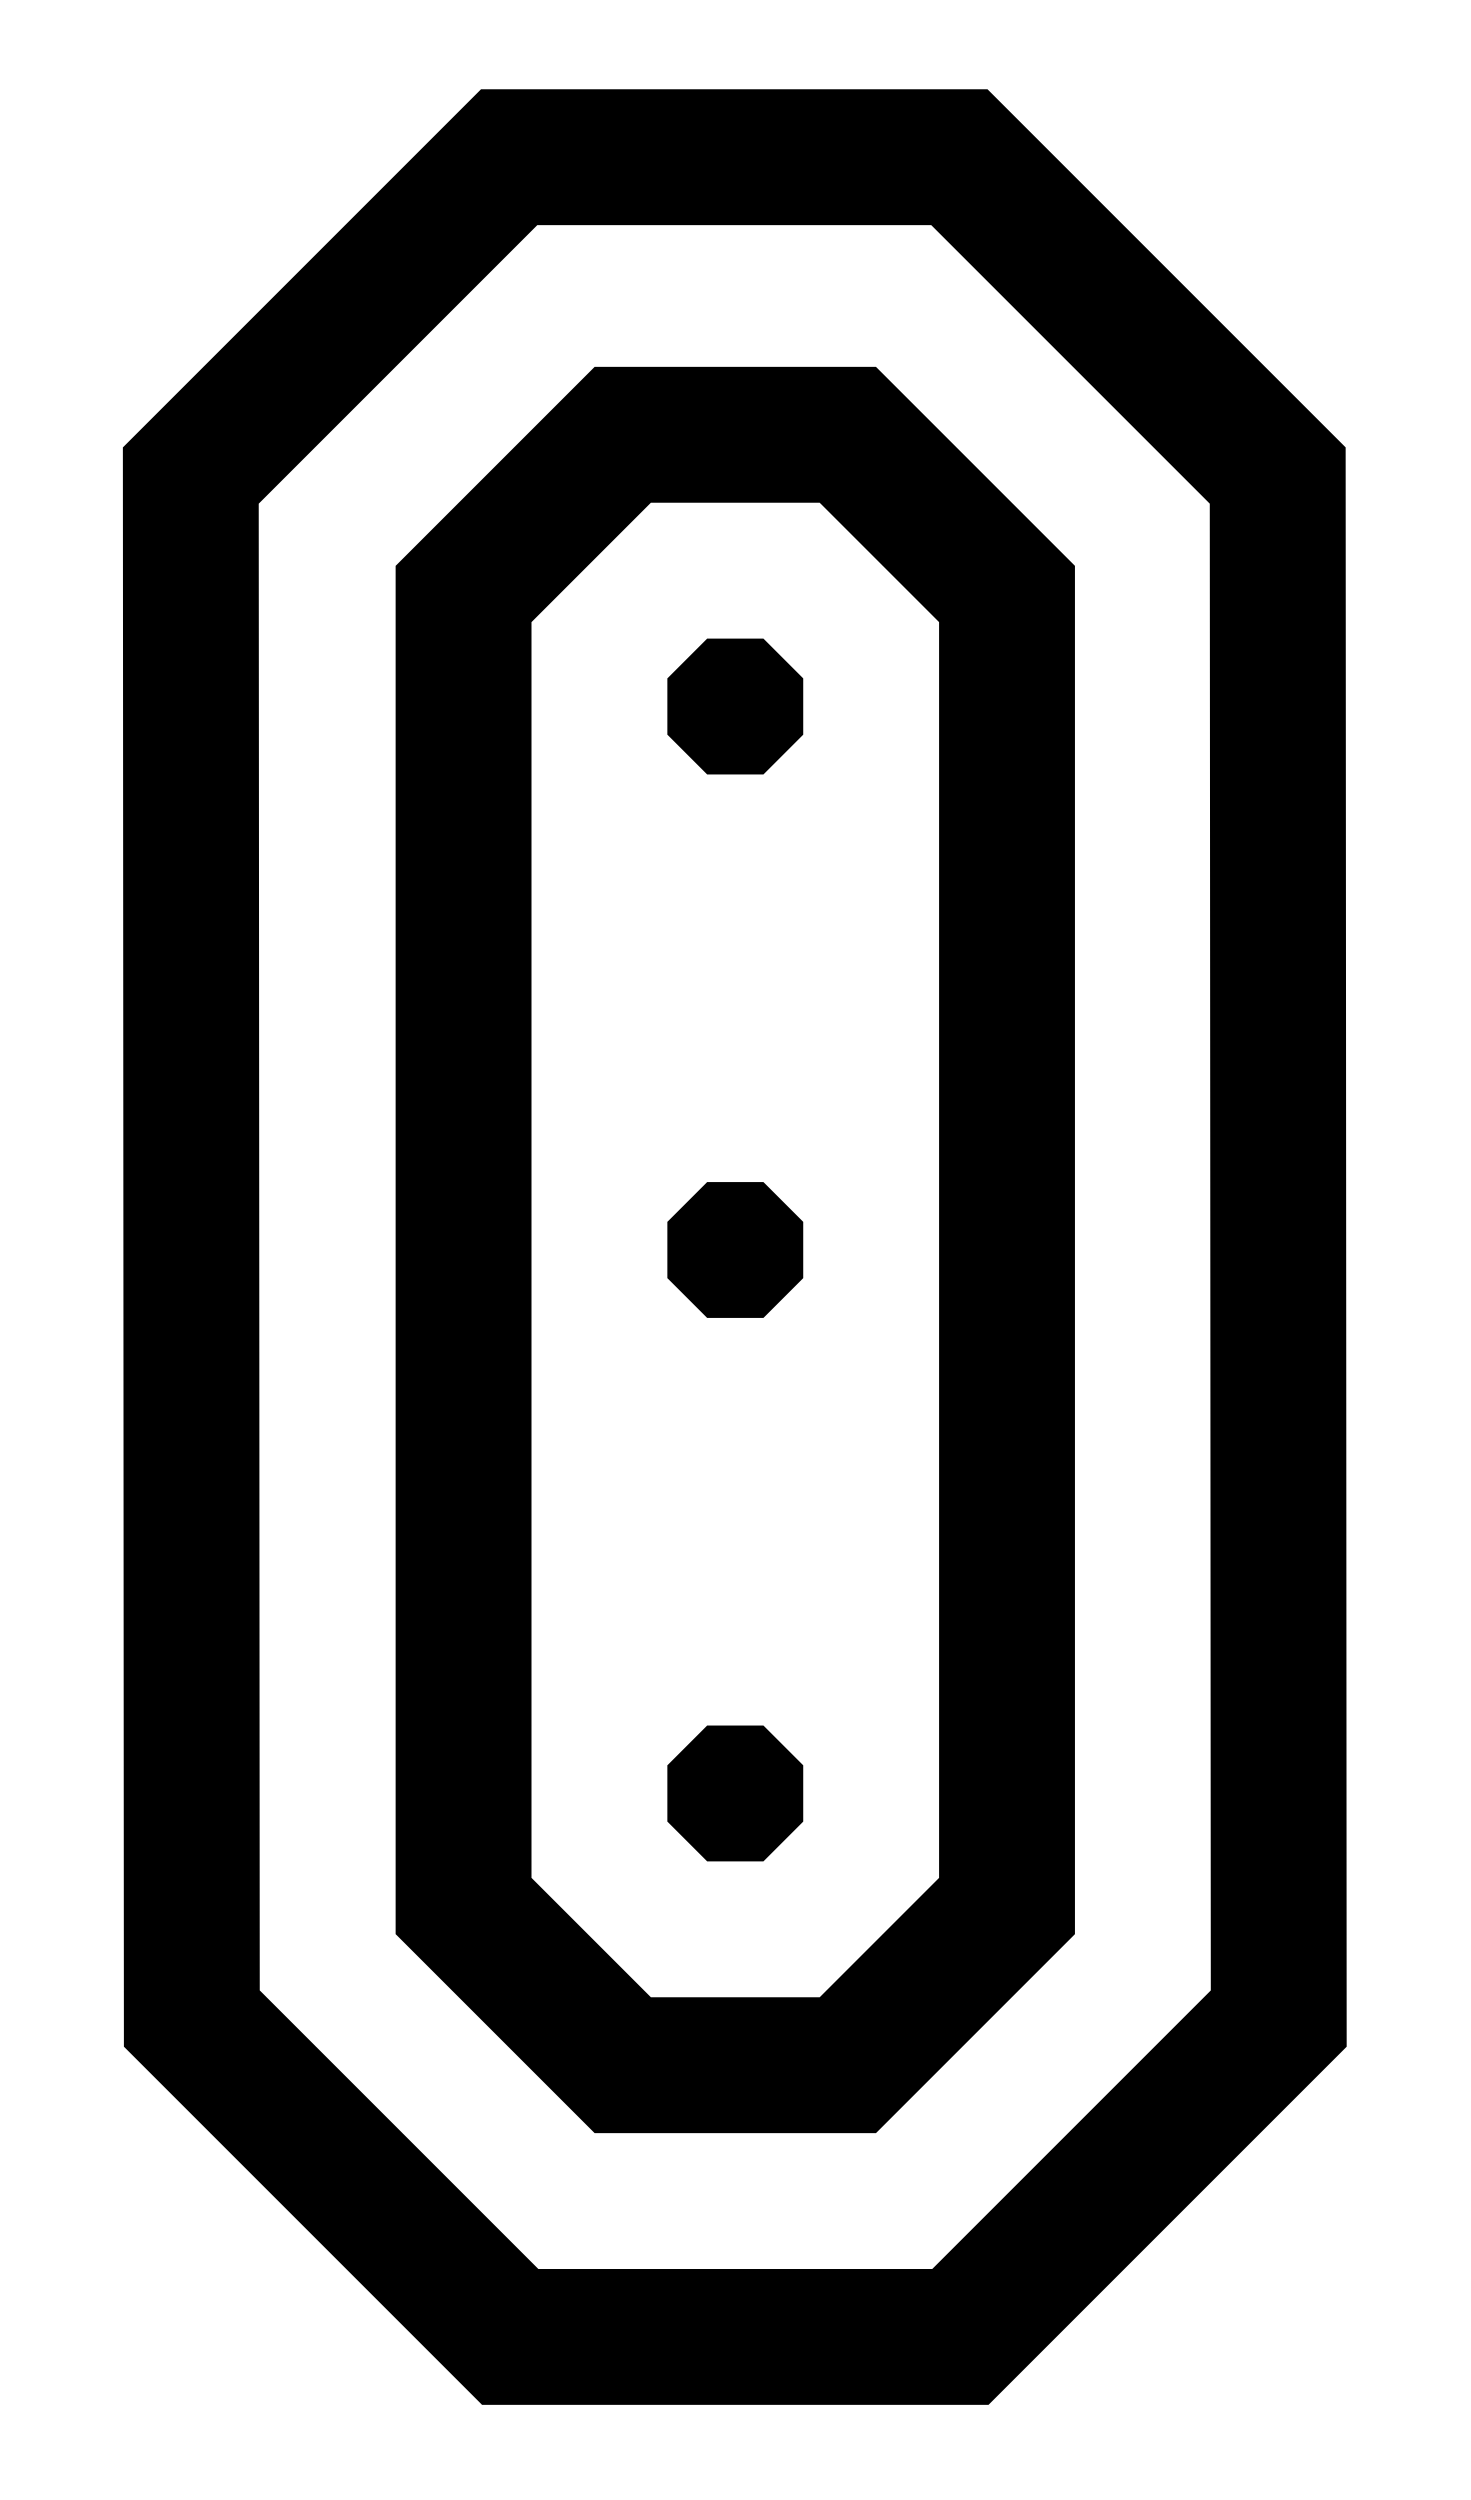
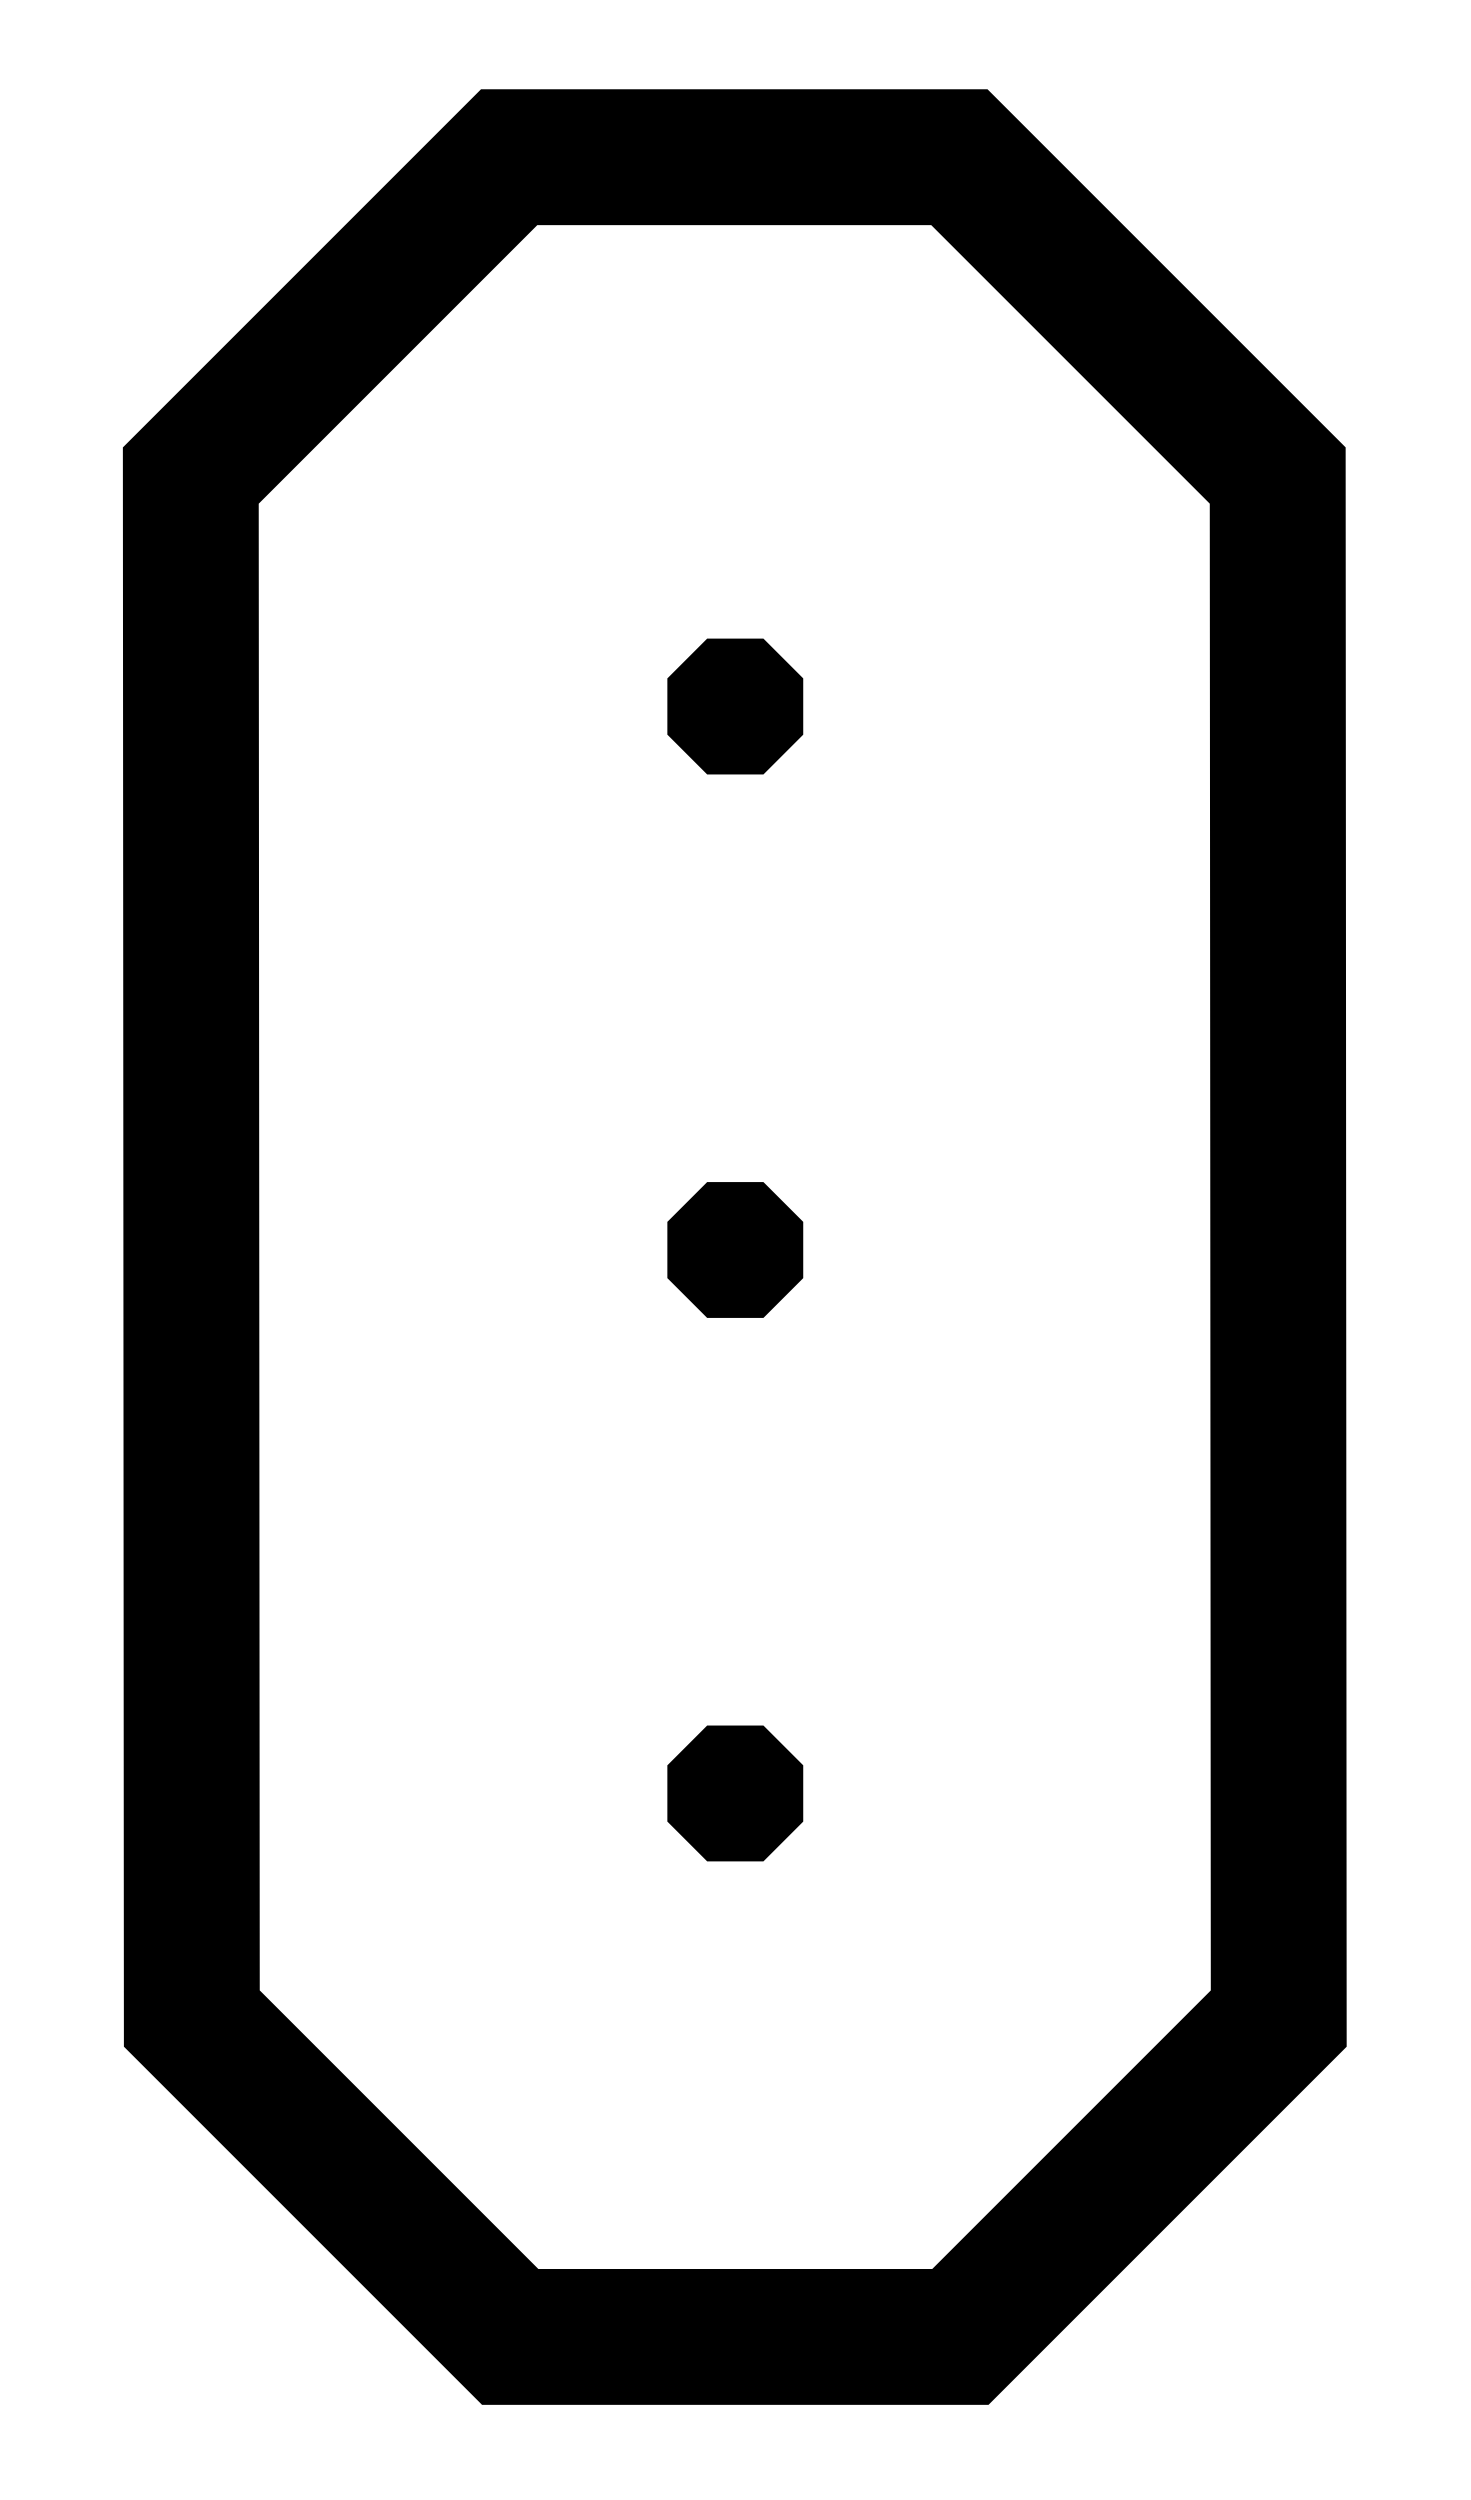
- <svg xmlns="http://www.w3.org/2000/svg" width="500" height="850">
-   <path id="path23" d="M 457.523,152.121 335.754,30.352 h -172.205 -0.002 L 41.779,152.121 42.129,695.879 163.896,817.648 h 0.002 172.205 L 457.873,695.879 Z m -45.844,524.625 -94.709,94.709 H 183.029 L 88.32,676.746 87.971,171.254 182.68,76.545 h 133.941 l 94.709,94.709 z m -46.195,-484.357 -67.648,-67.648 -95.672,-4e-5 -67.648,67.648 v 465.223 l 67.648,67.648 h 95.672 l 67.648,-67.648 z m -46.197,446.088 -40.588,40.588 h -57.398 l -40.588,-40.588 -0.002,-426.953 40.59,-40.59 h 57.398 v 0.002 l 40.588,40.588 z m -78.854,-421.35 -13.531,13.529 v 19.135 l 13.531,13.529 h 19.133 l 13.531,-13.529 v -19.135 l -13.531,-13.529 z m 0,184.775 -13.531,13.531 v 19.133 l 13.531,13.531 h 19.133 l 13.531,-13.531 v -19.133 l -13.531,-13.531 z m 0,184.777 -13.531,13.529 v 19.135 l 13.531,13.529 h 19.133 l 13.531,-13.529 v -19.135 l -13.531,-13.529 z" />
+ <svg xmlns="http://www.w3.org/2000/svg" width="500" height="850" version="1.1" id="svg1">
+   <defs id="defs1" />
+   <path id="path6" d="M 163.547 30.352 L 41.779 152.121 L 42.129 695.879 L 163.896 817.648 L 163.898 817.648 L 336.104 817.648 L 457.873 695.879 L 457.523 152.121 L 335.754 30.352 L 163.549 30.352 L 163.547 30.352 z M 182.68 76.545 L 316.621 76.545 L 411.33 171.254 L 411.68 676.746 L 316.971 771.455 L 183.029 771.455 L 88.32 676.746 L 87.971 171.254 L 182.68 76.545 z M 240.434 217.127 L 226.902 230.656 L 226.902 249.791 L 240.434 263.32 L 259.566 263.32 L 273.098 249.791 L 273.098 230.656 L 259.566 217.127 L 240.434 217.127 z M 240.434 401.902 L 226.902 415.434 L 226.902 434.566 L 240.434 448.098 L 259.566 448.098 L 273.098 434.566 L 273.098 415.434 L 259.566 401.902 L 240.434 401.902 z M 240.434 586.68 L 226.902 600.209 L 226.902 619.344 L 240.434 632.873 L 259.566 632.873 L 273.098 619.344 L 273.098 600.209 L 259.566 586.68 L 240.434 586.68 z " />
</svg>
